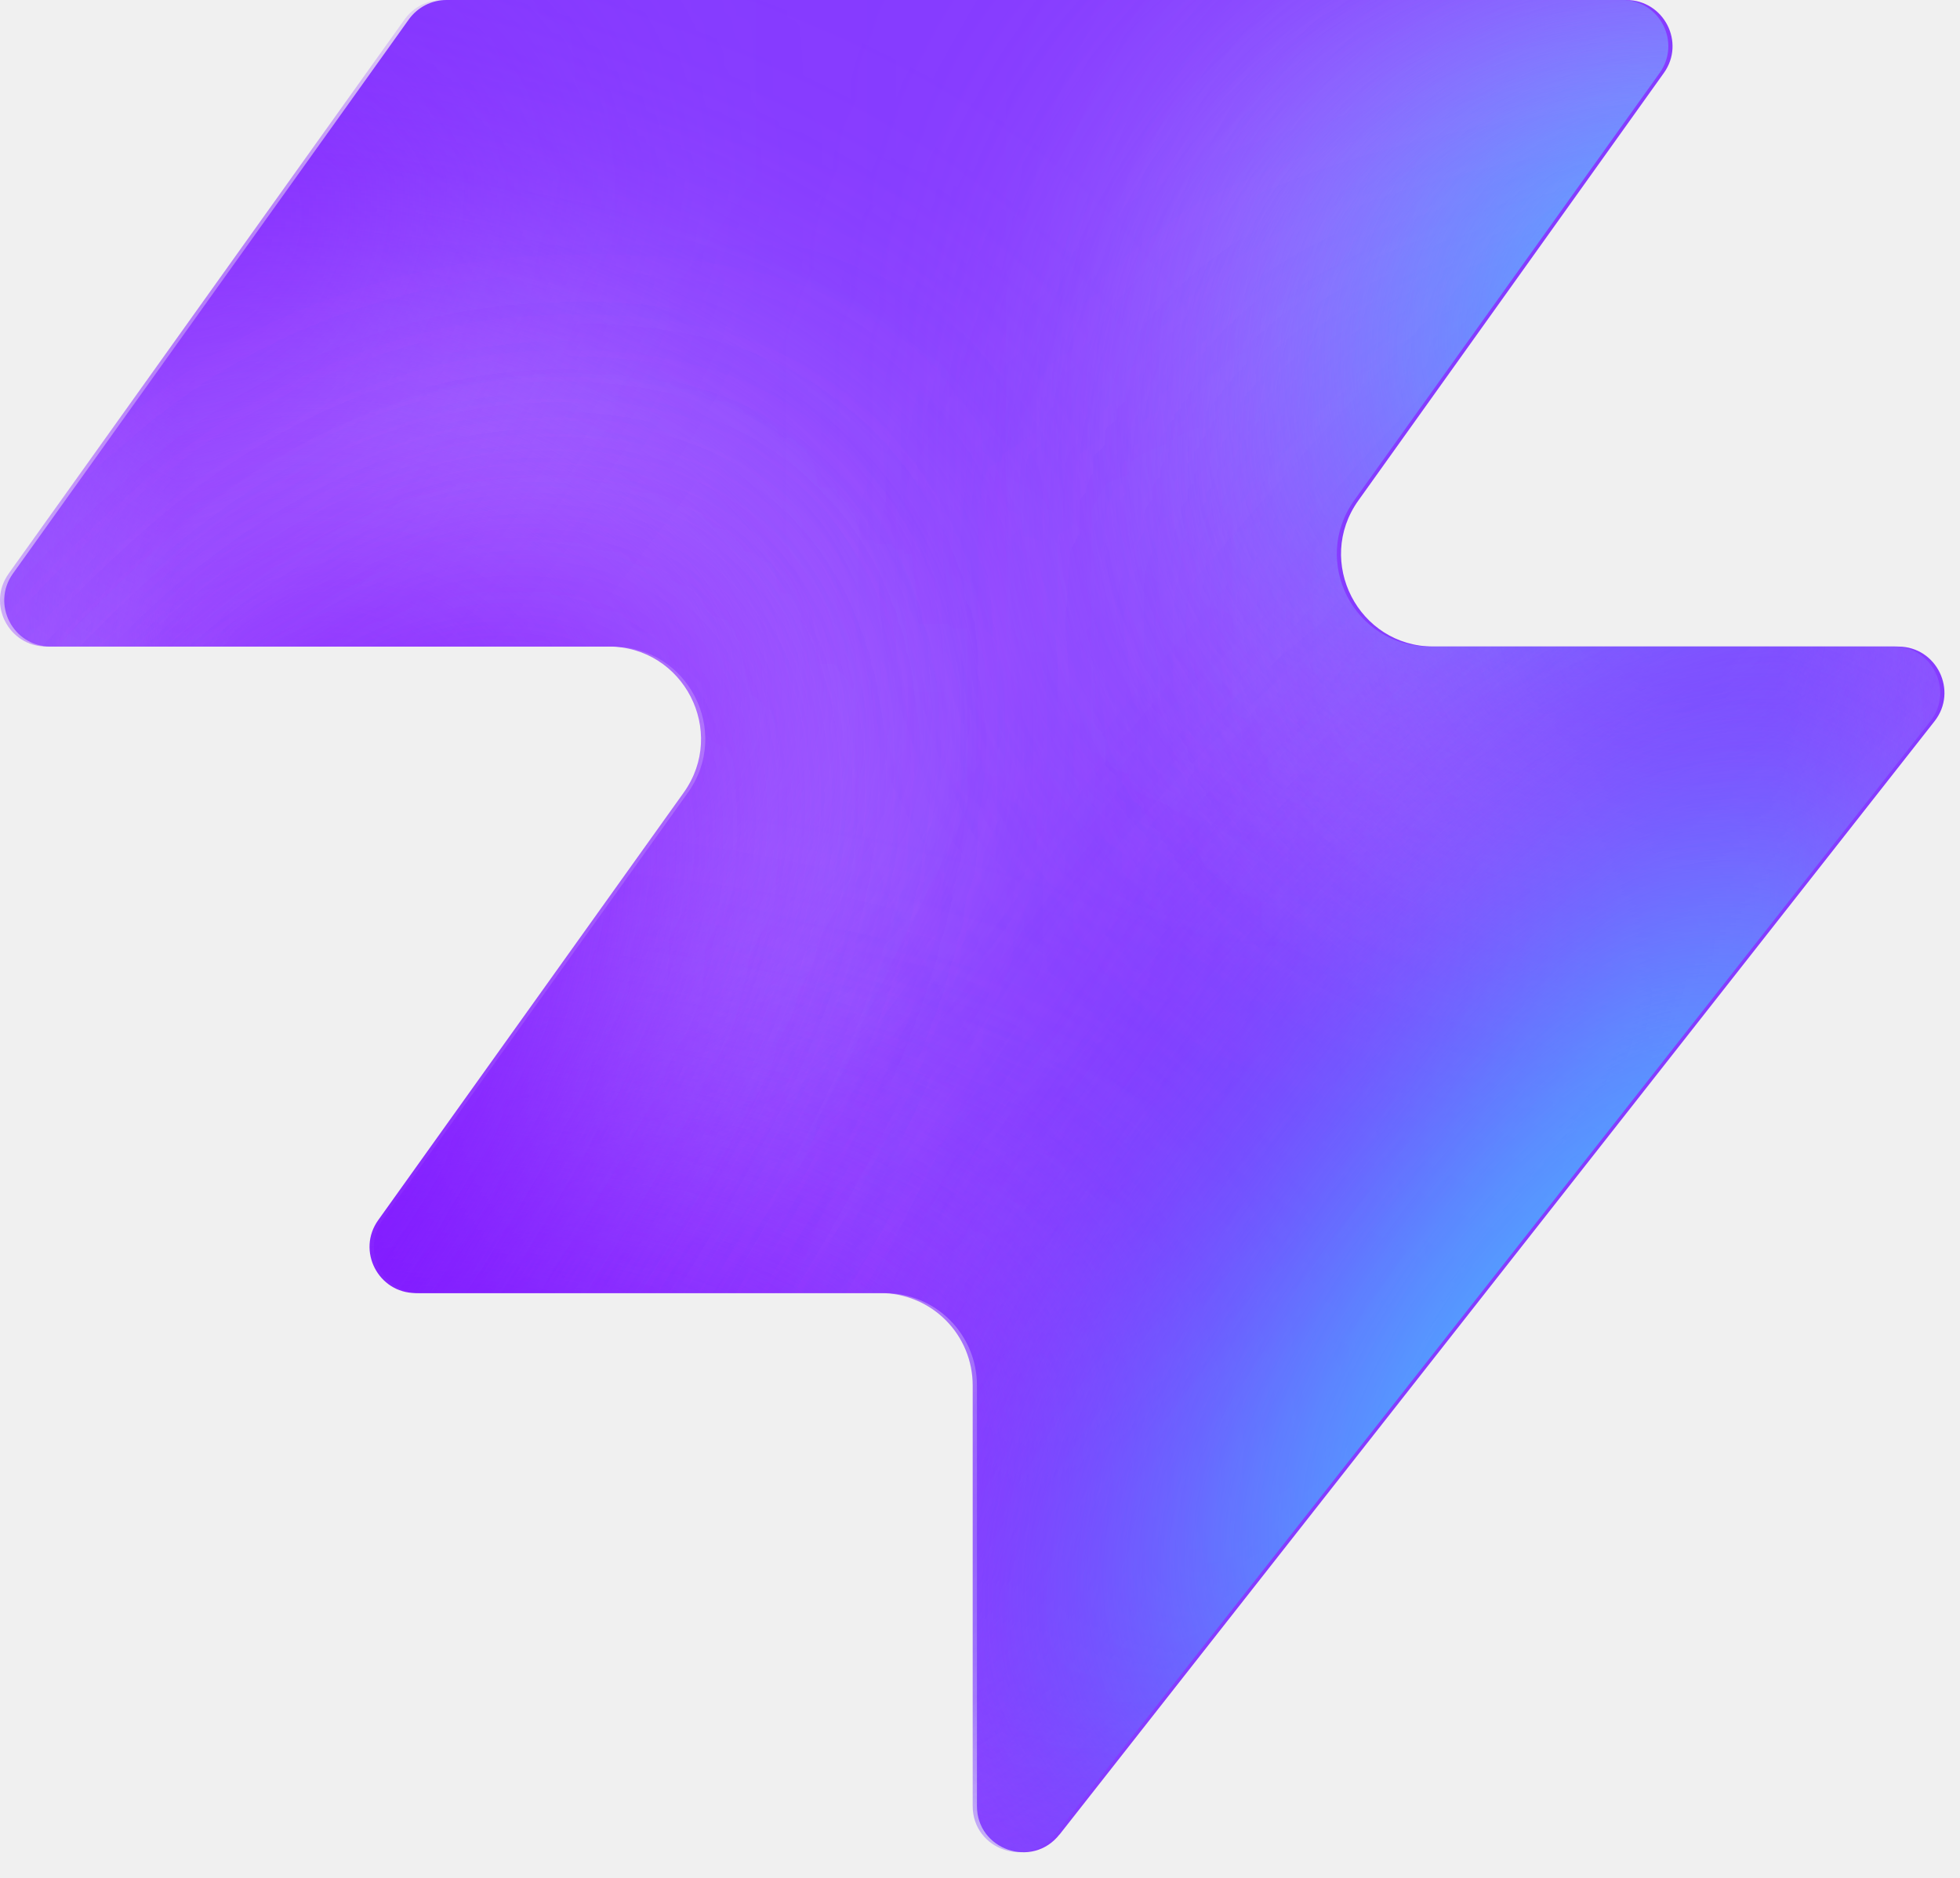
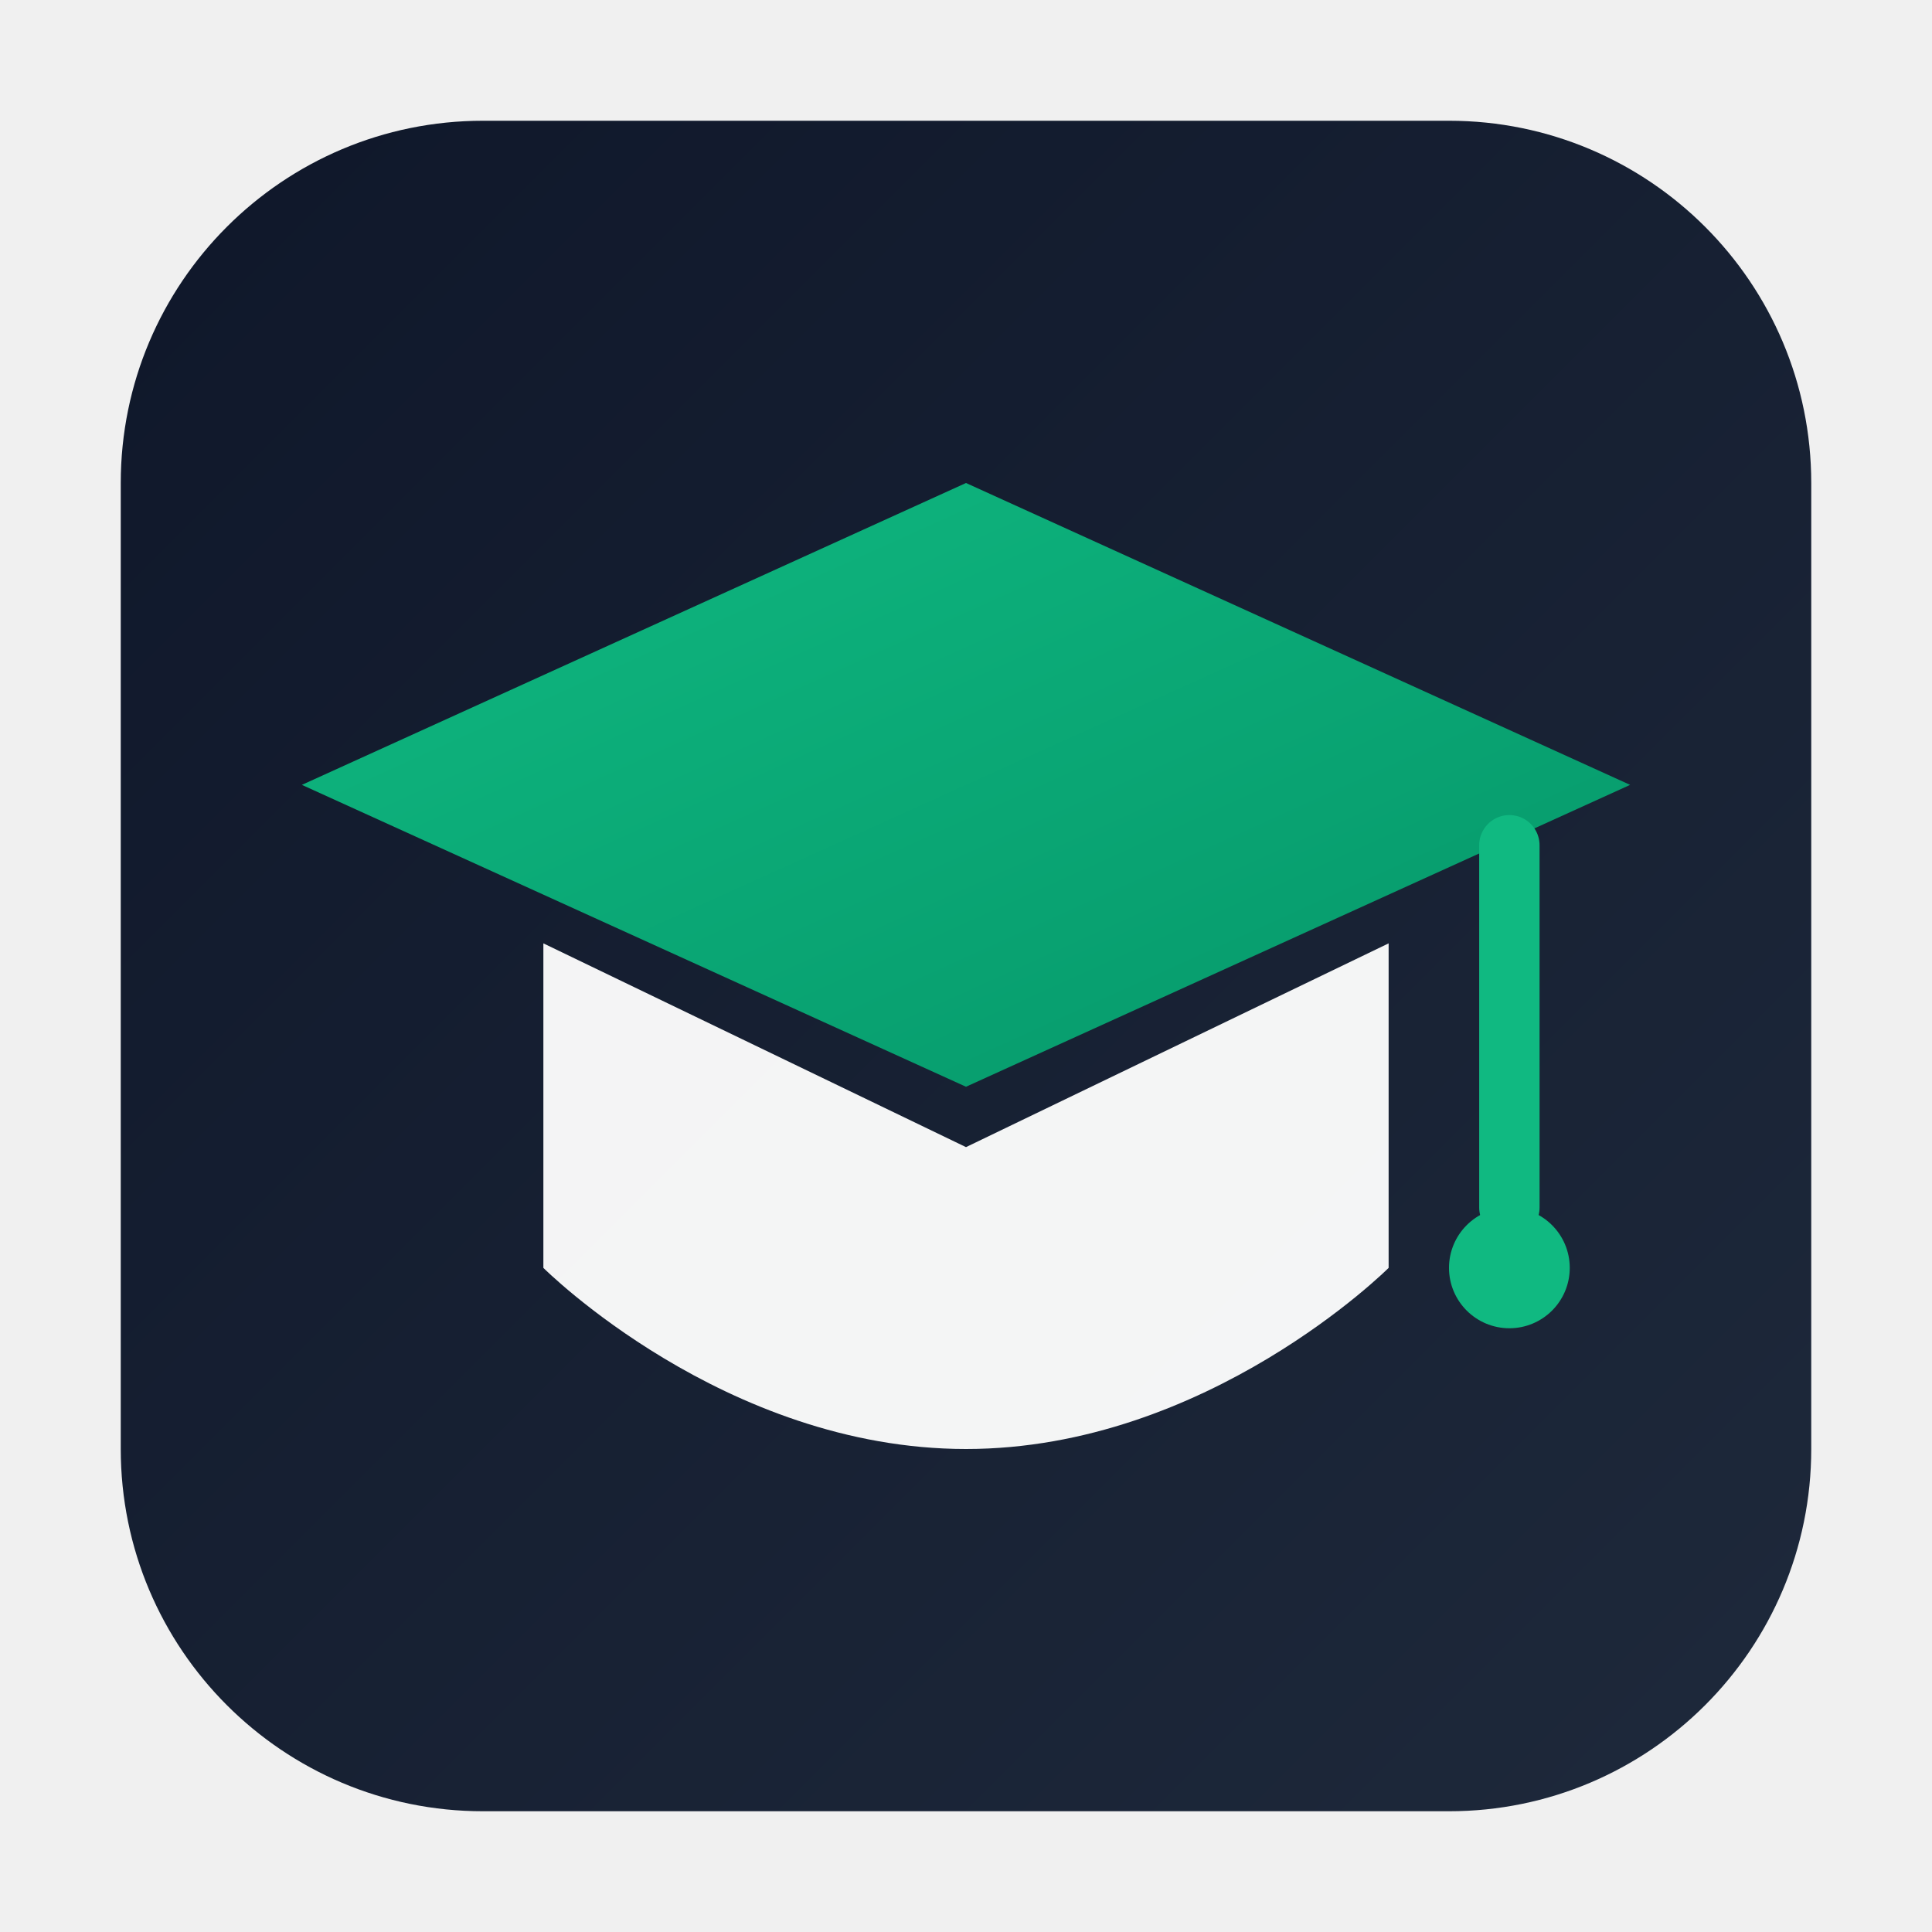
- <svg xmlns="http://www.w3.org/2000/svg" width="48" height="46" fill="none" viewBox="0 0 48 46">
-   <path fill="#863bff" d="M25.946 44.938c-.664.845-2.021.375-2.021-.698V33.937a2.26 2.26 0 0 0-2.262-2.262H10.287c-.92 0-1.456-1.04-.92-1.788l7.48-10.471c1.07-1.497 0-3.578-1.842-3.578H1.237c-.92 0-1.456-1.04-.92-1.788L10.013.474c.214-.297.556-.474.92-.474h28.894c.92 0 1.456 1.04.92 1.788l-7.48 10.471c-1.07 1.498 0 3.579 1.842 3.579h11.377c.943 0 1.473 1.088.89 1.83L25.947 44.94z" style="fill:#863bff;fill:color(display-p3 .525 .23 1);fill-opacity:1" />
-   <mask id="a" width="48" height="46" x="0" y="0" maskUnits="userSpaceOnUse" style="mask-type:alpha">
-     <path fill="#000" d="M25.842 44.938c-.664.844-2.021.375-2.021-.698V33.937a2.26 2.26 0 0 0-2.262-2.262H10.183c-.92 0-1.456-1.04-.92-1.788l7.48-10.471c1.07-1.498 0-3.579-1.842-3.579H1.133c-.92 0-1.456-1.04-.92-1.787L9.91.473c.214-.297.556-.474.92-.474h28.894c.92 0 1.456 1.04.92 1.788l-7.48 10.471c-1.07 1.498 0 3.578 1.842 3.578h11.377c.943 0 1.473 1.088.89 1.832L25.843 44.94z" style="fill:#000;fill-opacity:1" />
-   </mask>
-   <g mask="url(#a)">
-     <g filter="url(#b)">
-       <ellipse cx="5.508" cy="14.704" fill="#ede6ff" rx="5.508" ry="14.704" style="fill:#ede6ff;fill:color(display-p3 .927 .903 1);fill-opacity:1" transform="matrix(.00324 1 1 -.00324 -4.47 31.516)" />
-     </g>
-     <g filter="url(#c)">
-       <ellipse cx="10.399" cy="29.851" fill="#ede6ff" rx="10.399" ry="29.851" style="fill:#ede6ff;fill:color(display-p3 .927 .903 1);fill-opacity:1" transform="matrix(.00324 1 1 -.00324 -39.328 7.883)" />
-     </g>
-     <g filter="url(#d)">
-       <ellipse cx="5.508" cy="30.487" fill="#7e14ff" rx="5.508" ry="30.487" style="fill:#7e14ff;fill:color(display-p3 .492 .077 1);fill-opacity:1" transform="rotate(89.814 -25.913 -14.639)scale(1 -1)" />
-     </g>
-     <g filter="url(#e)">
-       <ellipse cx="5.508" cy="30.599" fill="#7e14ff" rx="5.508" ry="30.599" style="fill:#7e14ff;fill:color(display-p3 .492 .077 1);fill-opacity:1" transform="rotate(89.814 -32.644 -3.334)scale(1 -1)" />
-     </g>
-     <g filter="url(#f)">
-       <ellipse cx="5.508" cy="30.599" fill="#7e14ff" rx="5.508" ry="30.599" style="fill:#7e14ff;fill:color(display-p3 .492 .077 1);fill-opacity:1" transform="matrix(.00324 1 1 -.00324 -34.34 30.47)" />
-     </g>
-     <g filter="url(#g)">
-       <ellipse cx="14.072" cy="22.078" fill="#ede6ff" rx="14.072" ry="22.078" style="fill:#ede6ff;fill:color(display-p3 .927 .903 1);fill-opacity:1" transform="rotate(93.35 24.506 48.493)scale(-1 1)" />
-     </g>
-     <g filter="url(#h)">
-       <ellipse cx="3.47" cy="21.501" fill="#7e14ff" rx="3.47" ry="21.501" style="fill:#7e14ff;fill:color(display-p3 .492 .077 1);fill-opacity:1" transform="rotate(89.009 28.708 47.59)scale(-1 1)" />
-     </g>
-     <g filter="url(#i)">
-       <ellipse cx="3.47" cy="21.501" fill="#7e14ff" rx="3.47" ry="21.501" style="fill:#7e14ff;fill:color(display-p3 .492 .077 1);fill-opacity:1" transform="rotate(89.009 28.708 47.59)scale(-1 1)" />
-     </g>
-     <g filter="url(#j)">
-       <ellipse cx=".387" cy="8.972" fill="#7e14ff" rx="4.407" ry="29.108" style="fill:#7e14ff;fill:color(display-p3 .492 .077 1);fill-opacity:1" transform="rotate(39.51 .387 8.972)" />
-     </g>
-     <g filter="url(#k)">
-       <ellipse cx="47.523" cy="-6.092" fill="#7e14ff" rx="4.407" ry="29.108" style="fill:#7e14ff;fill:color(display-p3 .492 .077 1);fill-opacity:1" transform="rotate(37.892 47.523 -6.092)" />
-     </g>
-     <g filter="url(#l)">
-       <ellipse cx="41.412" cy="6.333" fill="#47bfff" rx="5.971" ry="9.665" style="fill:#47bfff;fill:color(display-p3 .28 .748 1);fill-opacity:1" transform="rotate(37.892 41.412 6.333)" />
-     </g>
-     <g filter="url(#m)">
-       <ellipse cx="-1.879" cy="38.332" fill="#7e14ff" rx="4.407" ry="29.108" style="fill:#7e14ff;fill:color(display-p3 .492 .077 1);fill-opacity:1" transform="rotate(37.892 -1.88 38.332)" />
-     </g>
-     <g filter="url(#n)">
-       <ellipse cx="-1.879" cy="38.332" fill="#7e14ff" rx="4.407" ry="29.108" style="fill:#7e14ff;fill:color(display-p3 .492 .077 1);fill-opacity:1" transform="rotate(37.892 -1.88 38.332)" />
-     </g>
-     <g filter="url(#o)">
-       <ellipse cx="35.651" cy="29.907" fill="#7e14ff" rx="4.407" ry="29.108" style="fill:#7e14ff;fill:color(display-p3 .492 .077 1);fill-opacity:1" transform="rotate(37.892 35.651 29.907)" />
-     </g>
-     <g filter="url(#p)">
-       <ellipse cx="38.418" cy="32.4" fill="#47bfff" rx="5.971" ry="15.297" style="fill:#47bfff;fill:color(display-p3 .28 .748 1);fill-opacity:1" transform="rotate(37.892 38.418 32.4)" />
-     </g>
-   </g>
+ <svg xmlns="http://www.w3.org/2000/svg" viewBox="0 0 512 512" width="100%" height="100%">
  <defs>
-     <filter id="b" width="60.045" height="41.654" x="-19.77" y="16.149" color-interpolation-filters="sRGB" filterUnits="userSpaceOnUse">
-       <feFlood flood-opacity="0" result="BackgroundImageFix" />
-       <feBlend in="SourceGraphic" in2="BackgroundImageFix" result="shape" />
-       <feGaussianBlur result="effect1_foregroundBlur_2002_17158" stdDeviation="7.659" />
-     </filter>
-     <filter id="c" width="90.34" height="51.437" x="-54.613" y="-7.533" color-interpolation-filters="sRGB" filterUnits="userSpaceOnUse">
-       <feFlood flood-opacity="0" result="BackgroundImageFix" />
-       <feBlend in="SourceGraphic" in2="BackgroundImageFix" result="shape" />
-       <feGaussianBlur result="effect1_foregroundBlur_2002_17158" stdDeviation="7.659" />
-     </filter>
-     <filter id="d" width="79.355" height="29.4" x="-49.64" y="2.03" color-interpolation-filters="sRGB" filterUnits="userSpaceOnUse">
-       <feFlood flood-opacity="0" result="BackgroundImageFix" />
-       <feBlend in="SourceGraphic" in2="BackgroundImageFix" result="shape" />
-       <feGaussianBlur result="effect1_foregroundBlur_2002_17158" stdDeviation="4.596" />
-     </filter>
-     <filter id="e" width="79.579" height="29.4" x="-45.045" y="20.029" color-interpolation-filters="sRGB" filterUnits="userSpaceOnUse">
-       <feFlood flood-opacity="0" result="BackgroundImageFix" />
-       <feBlend in="SourceGraphic" in2="BackgroundImageFix" result="shape" />
-       <feGaussianBlur result="effect1_foregroundBlur_2002_17158" stdDeviation="4.596" />
-     </filter>
-     <filter id="f" width="79.579" height="29.4" x="-43.513" y="21.178" color-interpolation-filters="sRGB" filterUnits="userSpaceOnUse">
-       <feFlood flood-opacity="0" result="BackgroundImageFix" />
-       <feBlend in="SourceGraphic" in2="BackgroundImageFix" result="shape" />
-       <feGaussianBlur result="effect1_foregroundBlur_2002_17158" stdDeviation="4.596" />
-     </filter>
-     <filter id="g" width="74.749" height="58.852" x="15.756" y="-17.901" color-interpolation-filters="sRGB" filterUnits="userSpaceOnUse">
-       <feFlood flood-opacity="0" result="BackgroundImageFix" />
-       <feBlend in="SourceGraphic" in2="BackgroundImageFix" result="shape" />
-       <feGaussianBlur result="effect1_foregroundBlur_2002_17158" stdDeviation="7.659" />
-     </filter>
-     <filter id="h" width="61.377" height="25.362" x="23.548" y="2.284" color-interpolation-filters="sRGB" filterUnits="userSpaceOnUse">
-       <feFlood flood-opacity="0" result="BackgroundImageFix" />
-       <feBlend in="SourceGraphic" in2="BackgroundImageFix" result="shape" />
-       <feGaussianBlur result="effect1_foregroundBlur_2002_17158" stdDeviation="4.596" />
-     </filter>
-     <filter id="i" width="61.377" height="25.362" x="23.548" y="2.284" color-interpolation-filters="sRGB" filterUnits="userSpaceOnUse">
-       <feFlood flood-opacity="0" result="BackgroundImageFix" />
-       <feBlend in="SourceGraphic" in2="BackgroundImageFix" result="shape" />
-       <feGaussianBlur result="effect1_foregroundBlur_2002_17158" stdDeviation="4.596" />
-     </filter>
-     <filter id="j" width="56.045" height="63.649" x="-27.636" y="-22.853" color-interpolation-filters="sRGB" filterUnits="userSpaceOnUse">
-       <feFlood flood-opacity="0" result="BackgroundImageFix" />
-       <feBlend in="SourceGraphic" in2="BackgroundImageFix" result="shape" />
-       <feGaussianBlur result="effect1_foregroundBlur_2002_17158" stdDeviation="4.596" />
-     </filter>
-     <filter id="k" width="54.814" height="64.646" x="20.116" y="-38.415" color-interpolation-filters="sRGB" filterUnits="userSpaceOnUse">
-       <feFlood flood-opacity="0" result="BackgroundImageFix" />
-       <feBlend in="SourceGraphic" in2="BackgroundImageFix" result="shape" />
-       <feGaussianBlur result="effect1_foregroundBlur_2002_17158" stdDeviation="4.596" />
-     </filter>
-     <filter id="l" width="33.541" height="35.313" x="24.641" y="-11.323" color-interpolation-filters="sRGB" filterUnits="userSpaceOnUse">
-       <feFlood flood-opacity="0" result="BackgroundImageFix" />
-       <feBlend in="SourceGraphic" in2="BackgroundImageFix" result="shape" />
-       <feGaussianBlur result="effect1_foregroundBlur_2002_17158" stdDeviation="4.596" />
-     </filter>
-     <filter id="m" width="54.814" height="64.646" x="-29.286" y="6.009" color-interpolation-filters="sRGB" filterUnits="userSpaceOnUse">
-       <feFlood flood-opacity="0" result="BackgroundImageFix" />
-       <feBlend in="SourceGraphic" in2="BackgroundImageFix" result="shape" />
-       <feGaussianBlur result="effect1_foregroundBlur_2002_17158" stdDeviation="4.596" />
-     </filter>
-     <filter id="n" width="54.814" height="64.646" x="-29.286" y="6.009" color-interpolation-filters="sRGB" filterUnits="userSpaceOnUse">
-       <feFlood flood-opacity="0" result="BackgroundImageFix" />
-       <feBlend in="SourceGraphic" in2="BackgroundImageFix" result="shape" />
-       <feGaussianBlur result="effect1_foregroundBlur_2002_17158" stdDeviation="4.596" />
-     </filter>
-     <filter id="o" width="54.814" height="64.646" x="8.244" y="-2.416" color-interpolation-filters="sRGB" filterUnits="userSpaceOnUse">
-       <feFlood flood-opacity="0" result="BackgroundImageFix" />
-       <feBlend in="SourceGraphic" in2="BackgroundImageFix" result="shape" />
-       <feGaussianBlur result="effect1_foregroundBlur_2002_17158" stdDeviation="4.596" />
-     </filter>
-     <filter id="p" width="39.409" height="43.623" x="18.713" y="10.588" color-interpolation-filters="sRGB" filterUnits="userSpaceOnUse">
-       <feFlood flood-opacity="0" result="BackgroundImageFix" />
-       <feBlend in="SourceGraphic" in2="BackgroundImageFix" result="shape" />
-       <feGaussianBlur result="effect1_foregroundBlur_2002_17158" stdDeviation="4.596" />
-     </filter>
+     <linearGradient id="smartSchoolGrad" x1="0%" y1="0%" x2="100%" y2="100%">
+       <stop offset="0%" stop-color="#0f172a" />
+       <stop offset="100%" stop-color="#1e293b" />
+     </linearGradient>
+     <linearGradient id="accentGrad" x1="0%" y1="0%" x2="100%" y2="100%">
+       <stop offset="0%" stop-color="#10b981" />
+       <stop offset="100%" stop-color="#059669" />
+     </linearGradient>
  </defs>
+   <rect x="32" y="32" width="448" height="448" rx="96" fill="url(#smartSchoolGrad)" />
+   <path d="M256 128L80 208L256 288L432 208L256 128Z" fill="url(#accentGrad)" />
+   <path d="M144 250V336C144 336 192 384 256 384C320 384 368 336 368 336V250L256 304L144 250Z" fill="#ffffff" opacity="0.95" />
+   <path d="M400 224V320" stroke="#10b981" stroke-width="16" stroke-linecap="round" />
+   <circle cx="400" cy="336" r="16" fill="#10b981" />
</svg>
